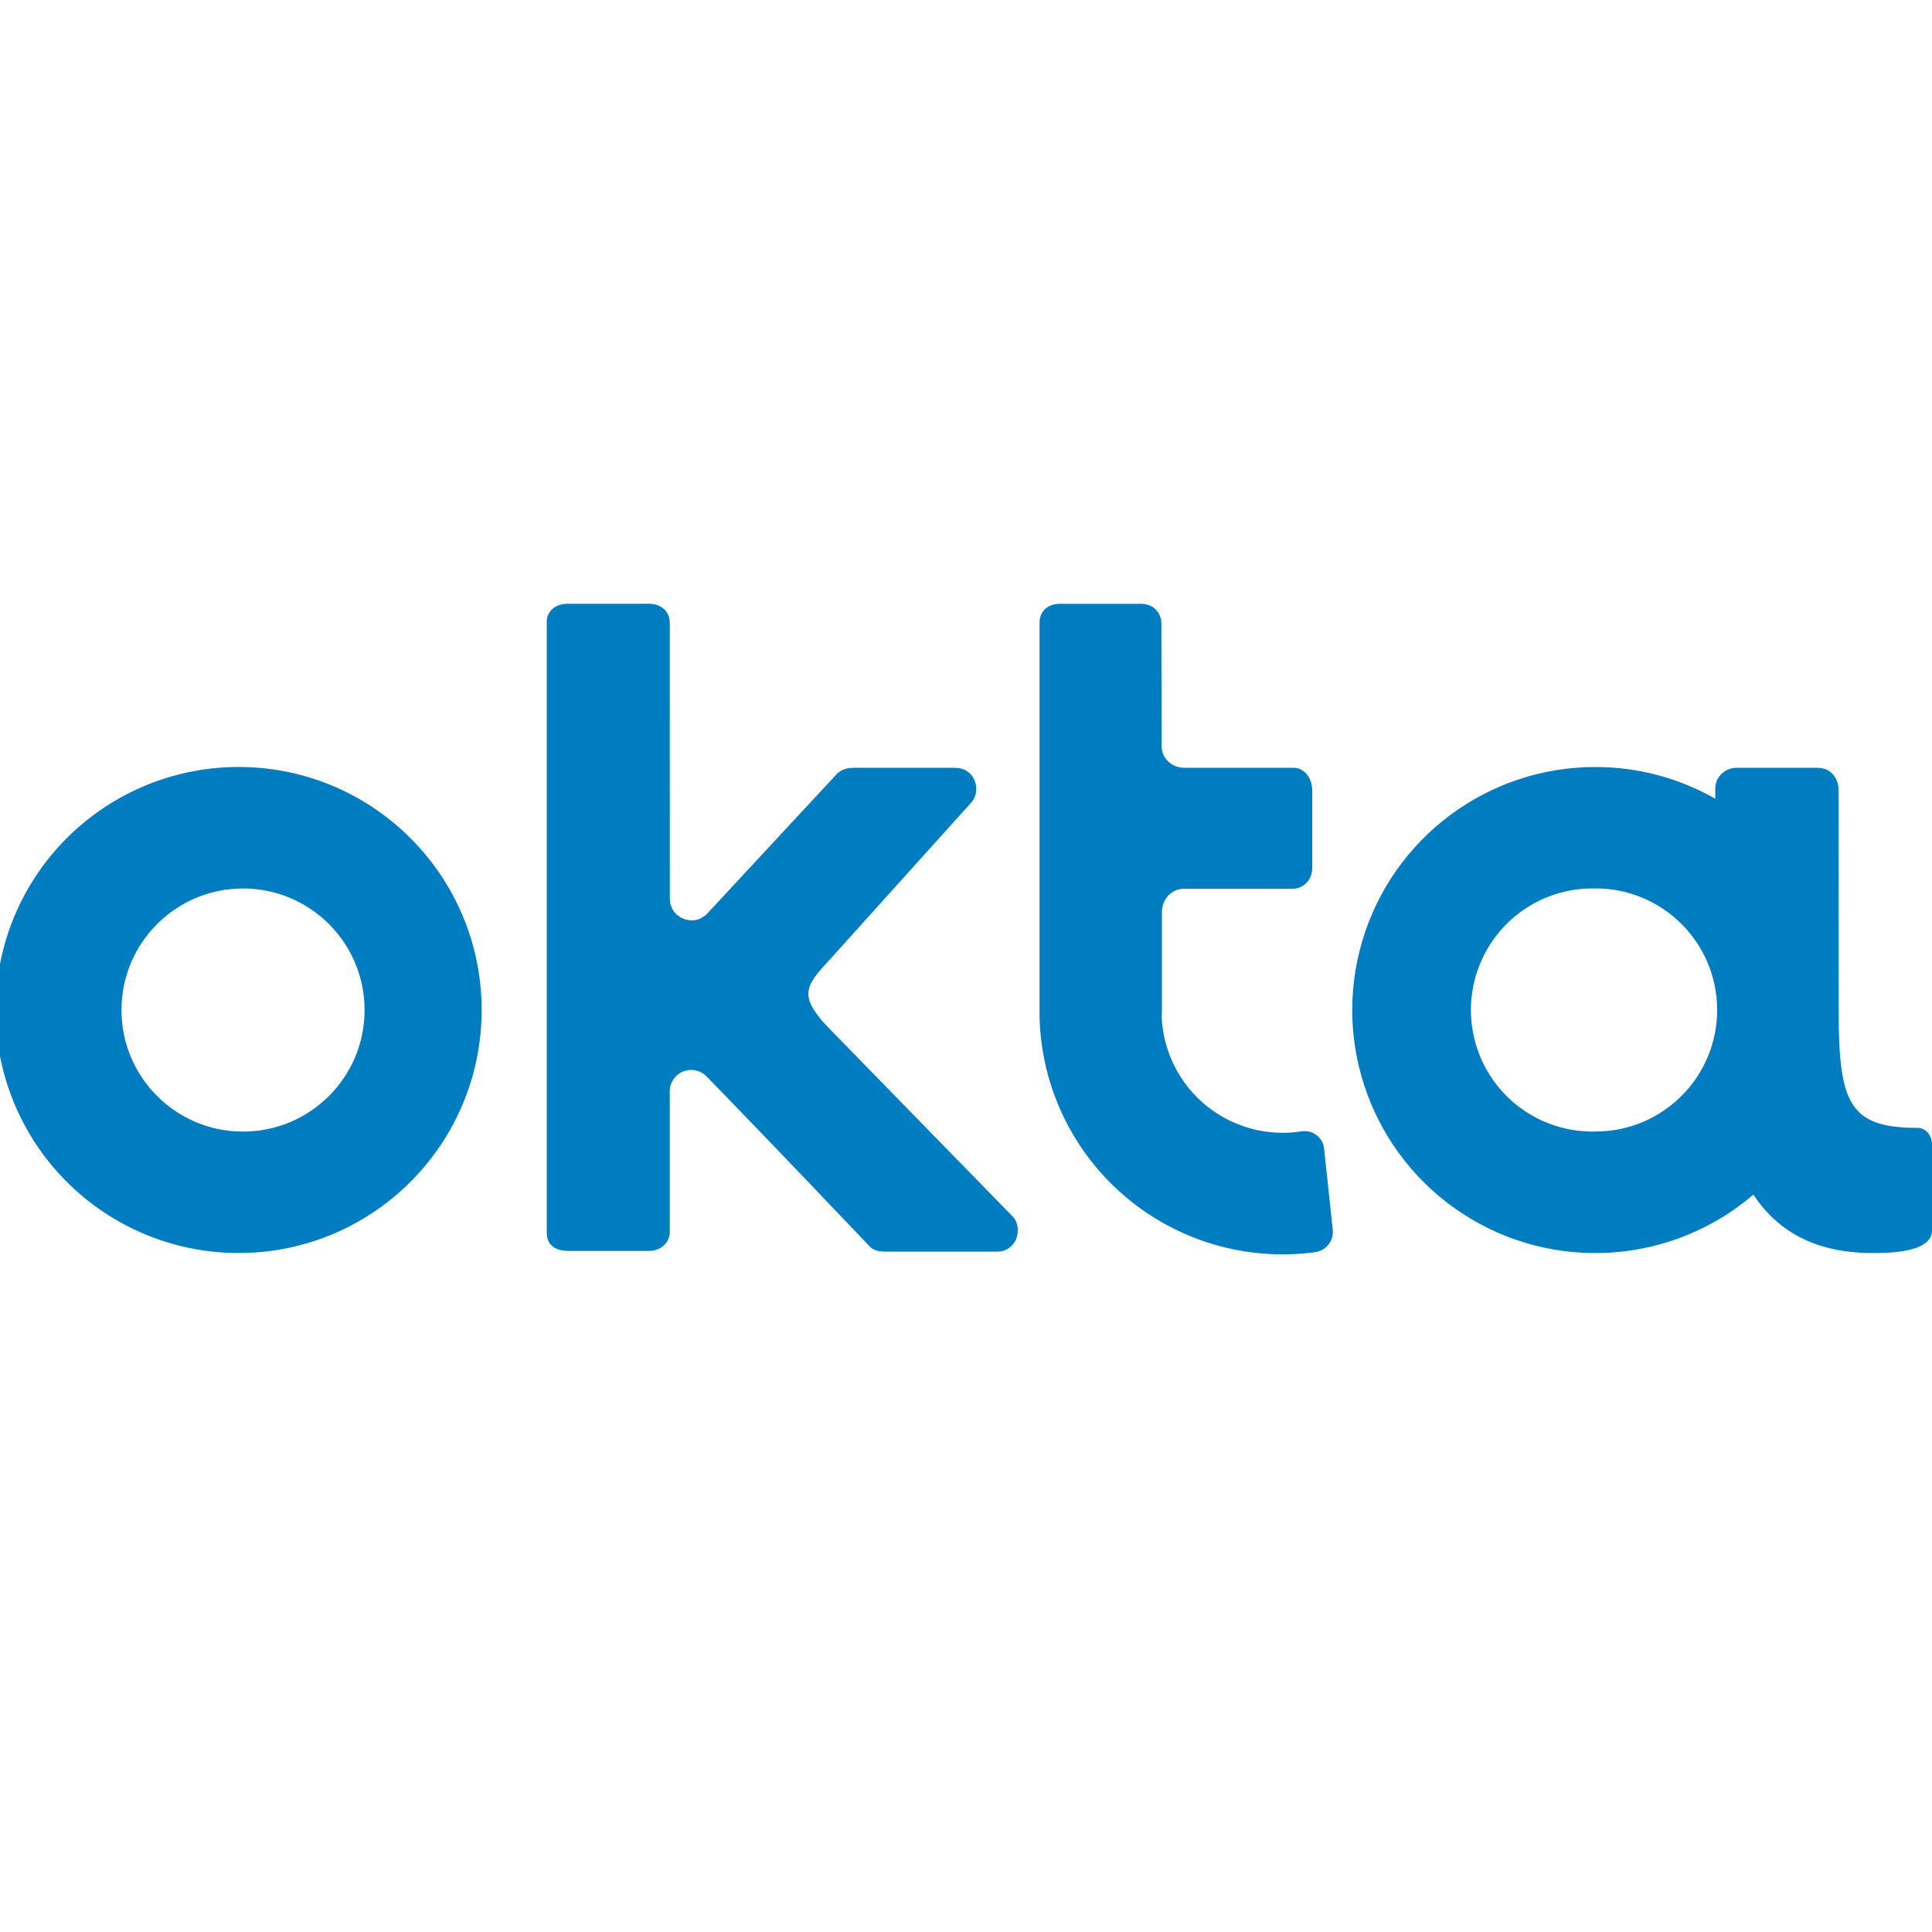
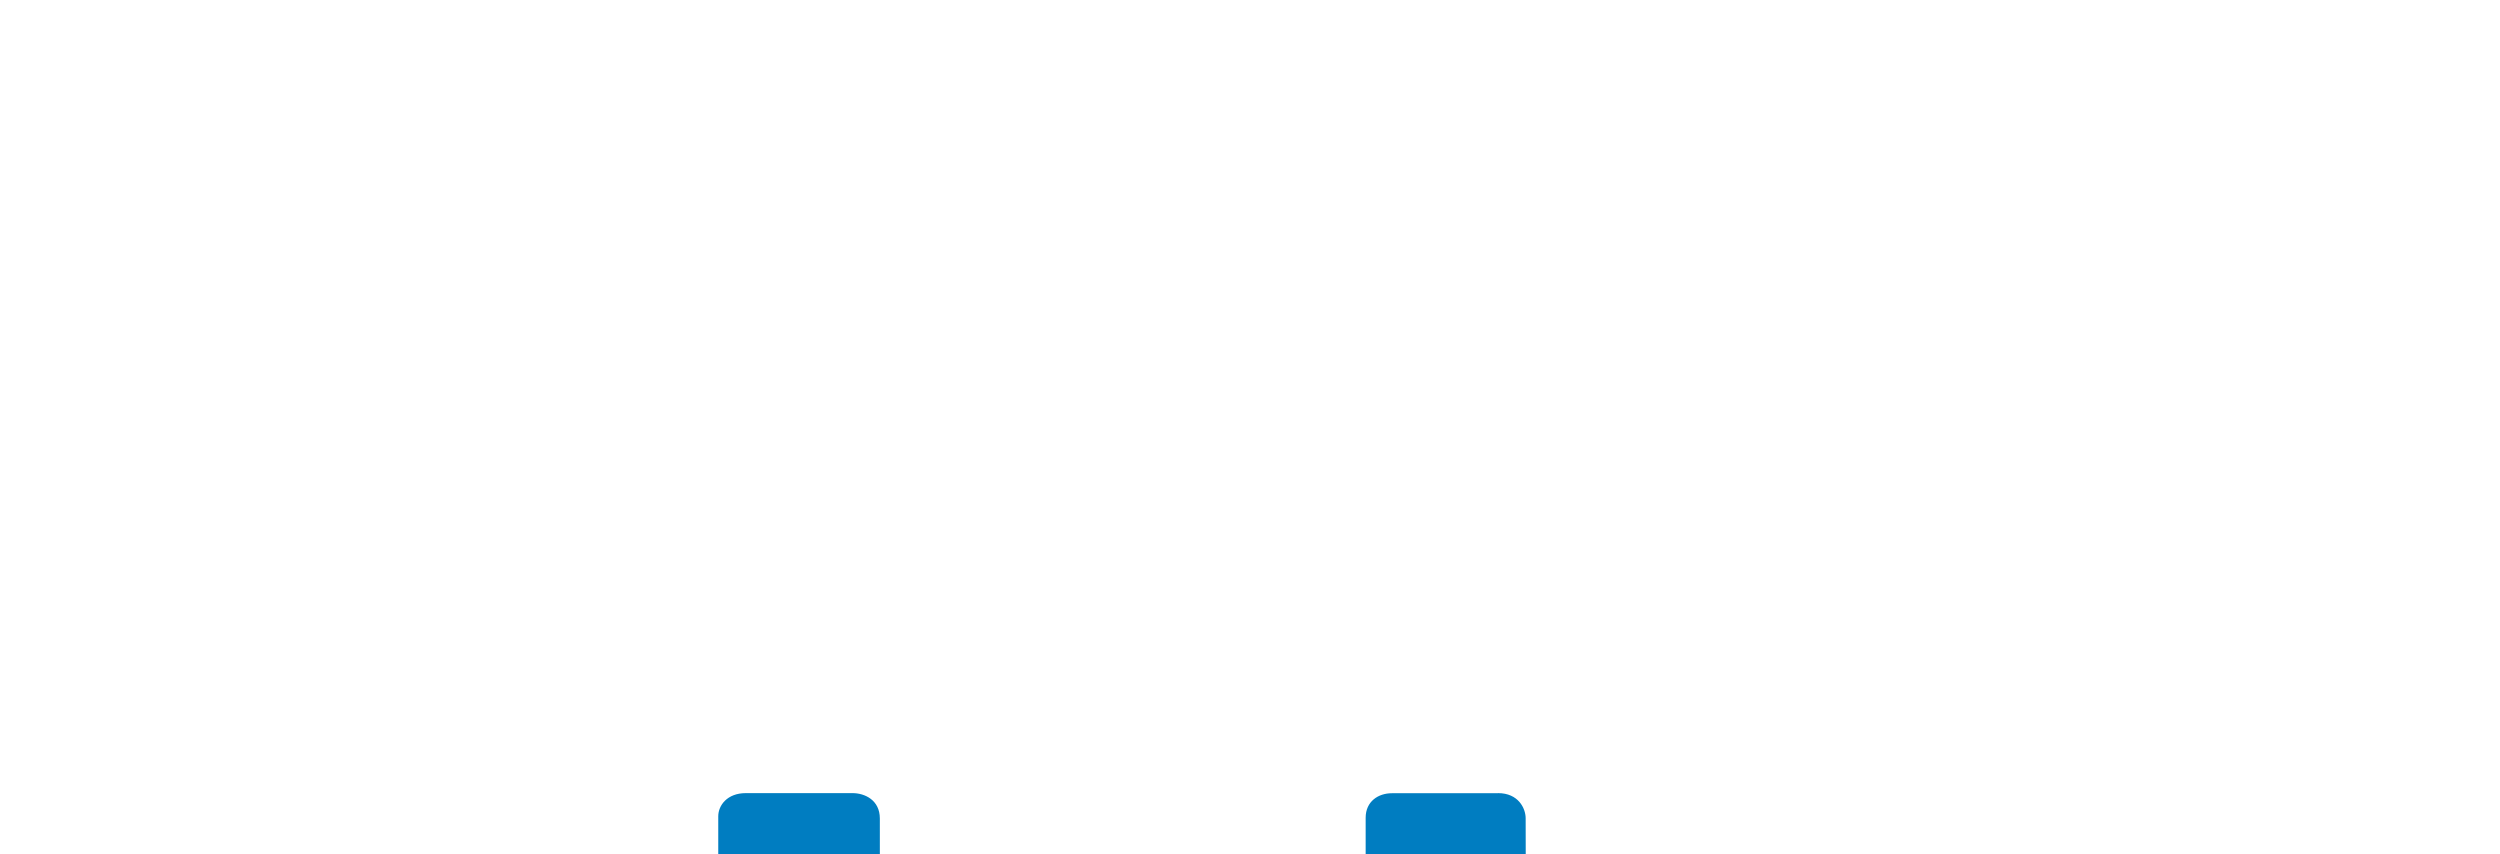
- <svg xmlns="http://www.w3.org/2000/svg" width="24" height="24" fill="none">
-   <path d="M3.019 9.528a3.019 3.019 0 100 6.037 3.019 3.019 0 000-6.037zM14.166 7.5c.192 0 .261.144.261.238l.003 1.527c0 .158.128.273.285.273h1.36c.107 0 .226.102.226.285v.956c0 .18-.138.261-.237.261h-1.35c-.162 0-.28.13-.28.29v1.233c0 .027-.004.054-.003.081a1.506 1.506 0 001.737 1.41.242.242 0 01.28.212l.108 1.011a.254.254 0 01-.22.278 3.02 3.02 0 01-3.422-2.909V7.733c0-.155.12-.232.248-.232h1.004zm5.654 2.028c.541 0 1.049.144 1.488.394v-.128c0-.155.135-.256.262-.256h1.006c.192 0 .262.162.262.256l.002 2.752v.01c.002 1.15.13 1.455.985 1.455.1 0 .175.1.175.2v1.074c0 .301-.645.28-.767.28-.712-.006-1.168-.293-1.452-.725a3.019 3.019 0 11-1.96-5.312zM8.062 7.5c.115 0 .258.065.258.24l.001 3.423c0 .245.3.363.467.183l1.606-1.73c.019-.018.046-.047.12-.068a.428.428 0 01.117-.01h1.233c.252 0 .326.279.21.422l-1.793 1.99c-.293.311-.32.43-.064.737l.117.123 2.256 2.312c.117.143.041.426-.204.426h-1.361a.502.502 0 01-.13-.012c-.073-.022-.089-.051-.108-.07-.007-.007-1.258-1.324-2.01-2.094a.266.266 0 00-.457.186v1.751c0 .117-.102.23-.258.23h-1.01c-.115 0-.26-.048-.26-.223V7.719c0-.103.085-.219.26-.219h1.01zm-5.043 3.537a1.51 1.51 0 110 3.02 1.51 1.51 0 010-3.02zm16.802 0a1.51 1.51 0 100 3.019 1.51 1.51 0 000-3.02z" fill="#007DC1" />
+ <svg xmlns="http://www.w3.org/2000/svg" viewbox="0 0 24 24" fill="none">
+   <path d="M3.019 9.528a3.019 3.019 0 100 6.037 3.019 3.019 0 000-6.037zM14.166 7.5c.192 0 .261.144.261.238l.003 1.527c0 .158.128.273.285.273h1.36c.107 0 .226.102.226.285v.956c0 .18-.138.261-.237.261h-1.35a.28.28 0 00-.28.29v1.233c0 .027-.004.054-.003.081a1.506 1.506 0 001.737 1.41.242.242 0 01.28.212l.108 1.011a.254.254 0 01-.22.278 3.02 3.02 0 01-3.422-2.909V7.733c0-.155.12-.232.248-.232h1.004zm5.654 2.028c.541 0 1.049.144 1.488.394v-.128c0-.155.135-.256.262-.256h1.006c.192 0 .262.162.262.256l.002 2.752v.01c.002 1.15.13 1.455.985 1.455.1 0 .175.1.175.2v1.074c0 .301-.645.28-.767.28-.712-.006-1.168-.293-1.452-.725a3.019 3.019 0 11-1.96-5.312zM8.062 7.5c.115 0 .258.065.258.24l.001 3.423c0 .245.3.363.467.183l1.606-1.73c.019-.018.046-.047.12-.068a.428.428 0 01.117-.01h1.233c.252 0 .326.279.21.422l-1.793 1.99c-.293.311-.32.43-.064.737l.117.123 2.256 2.312c.117.143.041.426-.204.426h-1.361a.502.502 0 01-.13-.012c-.073-.022-.089-.051-.108-.07-.007-.007-1.258-1.324-2.01-2.094a.266.266 0 00-.457.186v1.751c0 .117-.102.23-.258.23h-1.01c-.115 0-.26-.048-.26-.223V7.719c0-.103.085-.219.26-.219h1.01zm-5.043 3.537a1.51 1.51 0 110 3.02 1.51 1.51 0 010-3.02zm16.802 0a1.51 1.51 0 100 3.019 1.51 1.51 0 000-3.02z" fill="#007DC1" />
</svg>
